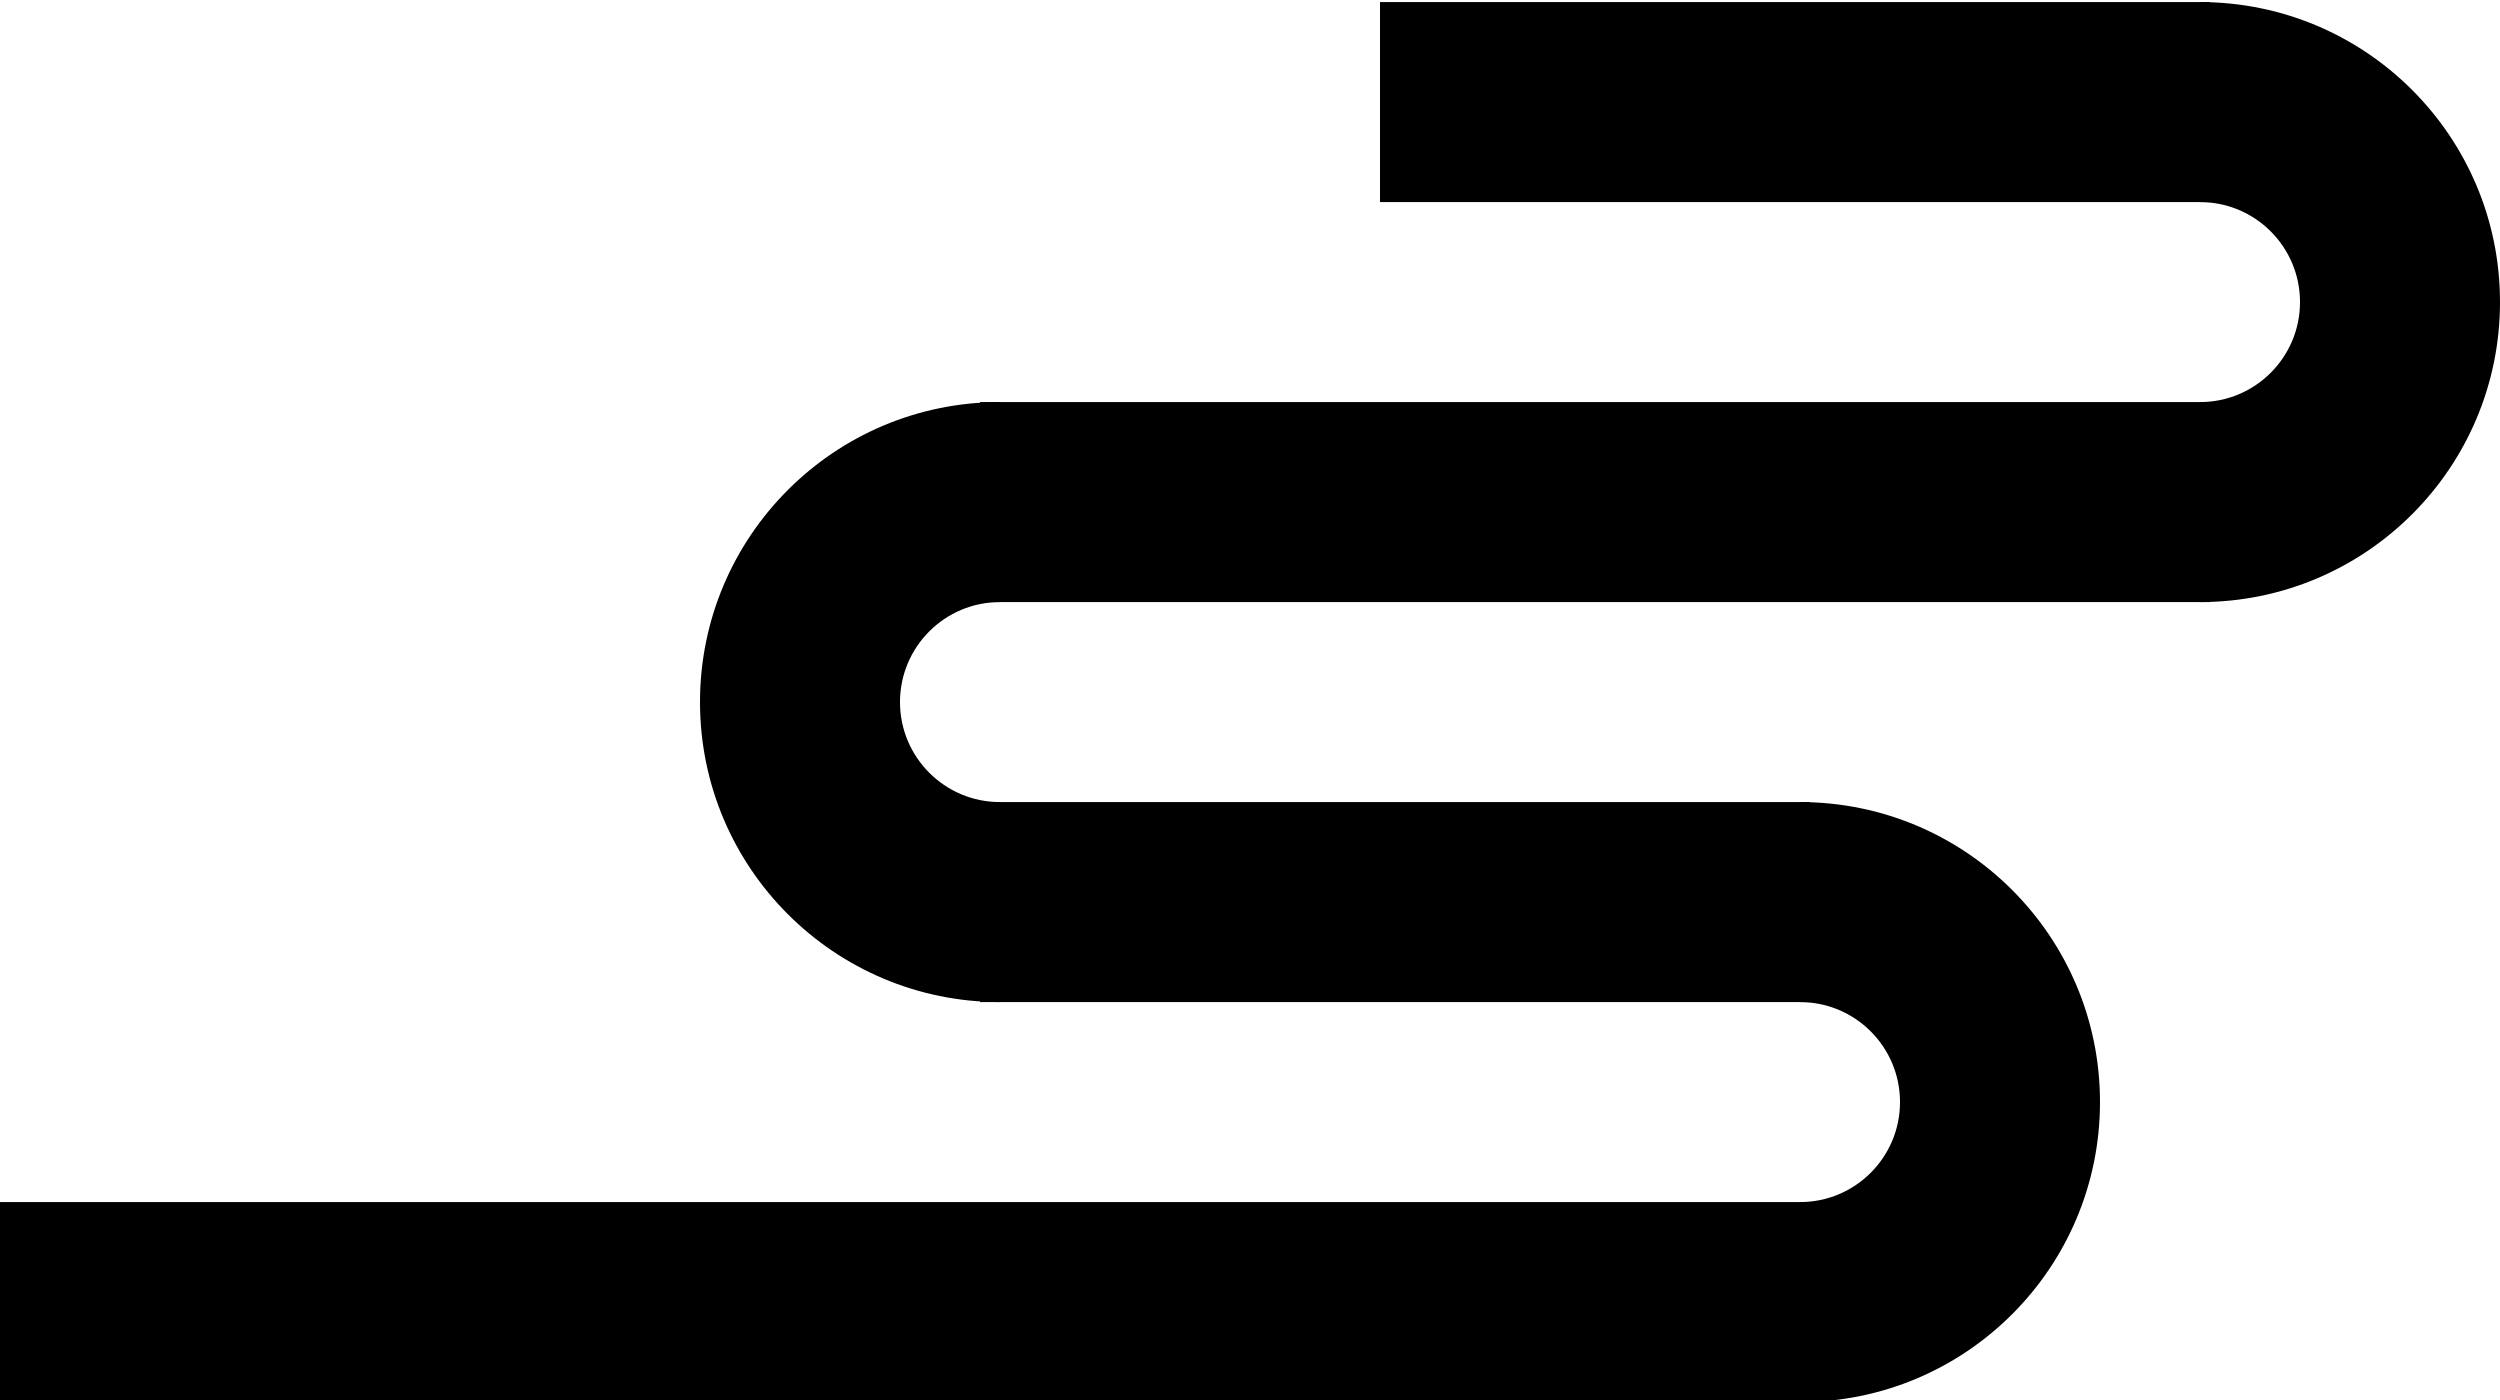
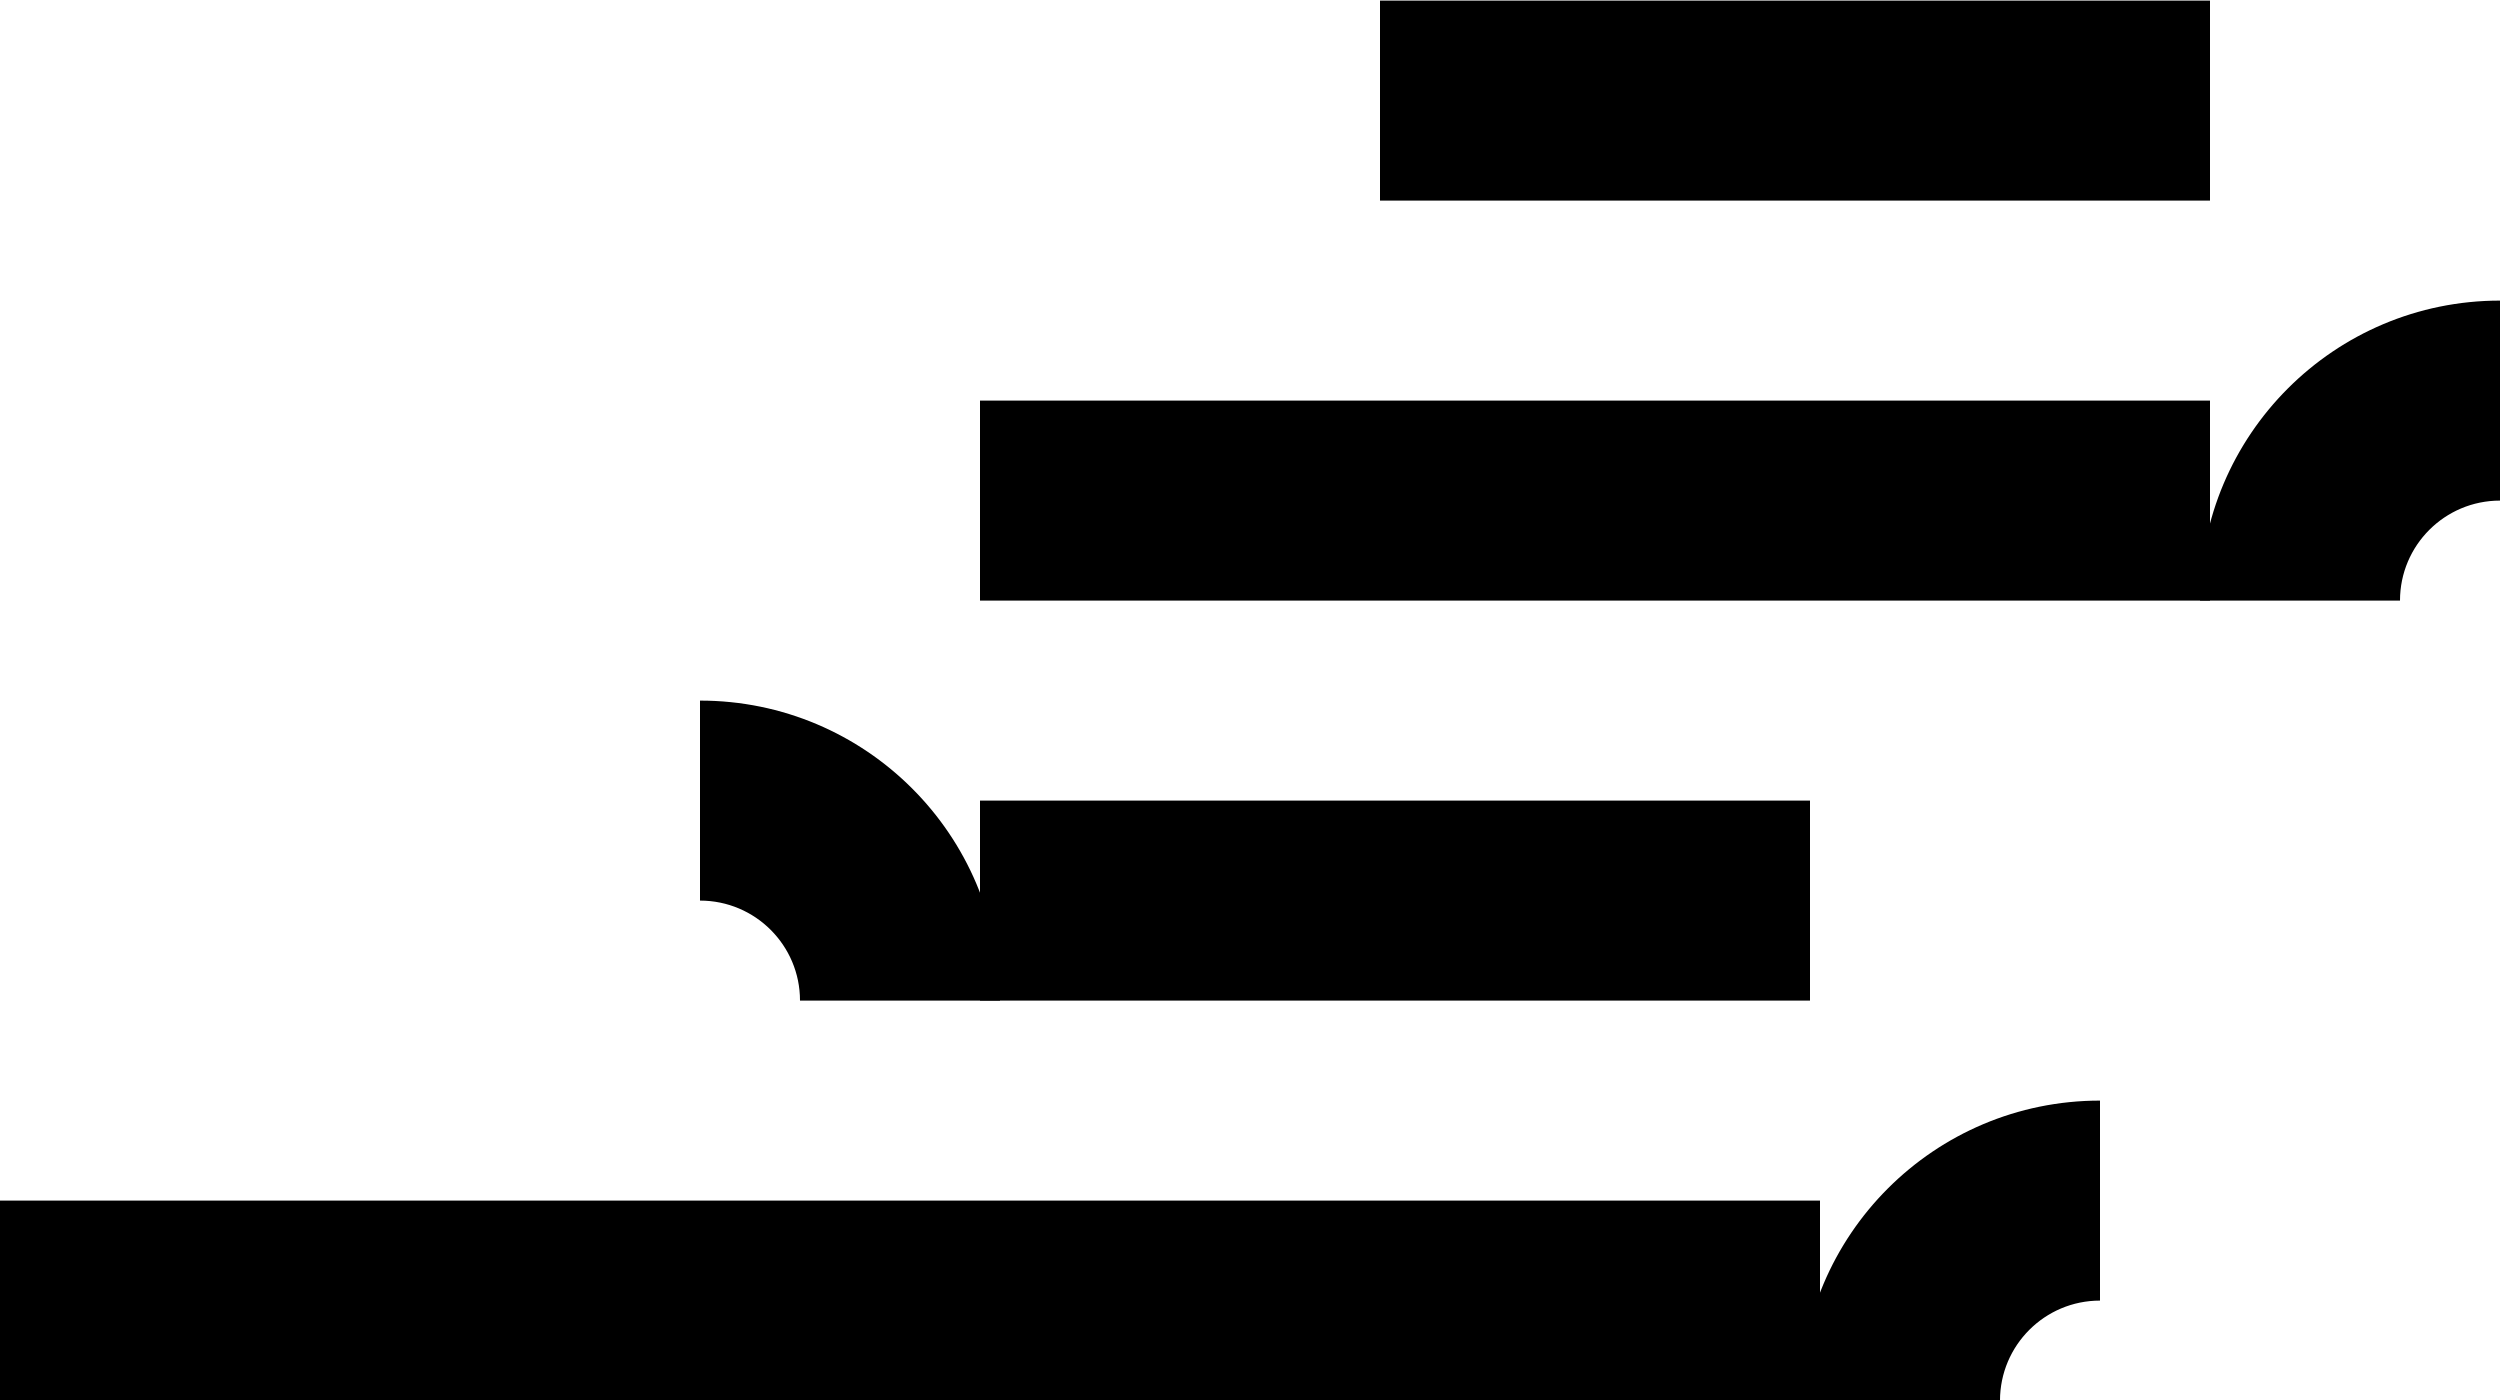
- <svg xmlns="http://www.w3.org/2000/svg" version="1.1" width="120.0" height="67.2" font-size="1" viewBox="0 0 120 67" stroke="rgb(0,0,0)" stroke-opacity="1">
-   <g>
-     <g fill="rgb(0,0,0)" fill-opacity="0.0">
-       <g stroke="rgb(0,0,0)" stroke-opacity="1.0" stroke-width="0.5" stroke-linecap="butt" stroke-linejoin="miter" font-size="1.0em" stroke-miterlimit="10.0">
-         <g fill="rgb(0,0,0)" fill-opacity="1.0" stroke-width="0.0">
-           <g fill="rgb(0,0,0)" fill-opacity="1.0">
-             <g fill="rgb(0,0,0)" fill-opacity="1.0">
-               <path d="M 106.08,9.6 l -4.423128530106623e-15,-9.6 h -39.84 l -4.423128530106623e-15,9.6 Z" />
-             </g>
-           </g>
-         </g>
-         <g fill="rgb(0,0,0)" fill-opacity="1.0" stroke-width="0.0">
-           <g fill="rgb(0,0,0)" fill-opacity="1.0">
-             <g fill="rgb(0,0,0)" fill-opacity="1.0">
-               <path d="M 105.6,9.6 l -5.878304635907295e-16,-9.6 c 7.953,-4.8697470079068805e-16 14.4,6.447 14.4 14.4c 9.739494015813761e-16,7.953 -6.447,14.4 -14.4 14.4l -1.7634913907721883e-15,-9.6 c 2.651,0.0 4.8,-2.149 4.8 -4.8c 0.0,-2.651 -2.149,-4.8 -4.8 -4.8Z" />
-             </g>
-           </g>
-         </g>
-         <g fill="rgb(0,0,0)" fill-opacity="1.0" stroke-width="0.0">
-           <g fill="rgb(0,0,0)" fill-opacity="1.0">
-             <g fill="rgb(0,0,0)" fill-opacity="1.0">
-               <path d="M 106.08,28.8 l -6.554756737386924e-15,-9.6 h -59.04 l -6.554756737386924e-15,9.6 Z" />
-             </g>
-           </g>
-         </g>
-         <g fill="rgb(0,0,0)" fill-opacity="1.0" stroke-width="0.0">
-           <g fill="rgb(0,0,0)" fill-opacity="1.0">
-             <g fill="rgb(0,0,0)" fill-opacity="1.0">
-               <path d="M 48.0,28.8 l 5.878304635907295e-16,-9.6 c -7.953,-4.8697470079068805e-16 -14.4,6.447 -14.4 14.4c -9.739494015813761e-16,7.953 6.447,14.4 14.4 14.4l 1.7634913907721883e-15,-9.6 c -2.651,0.0 -4.8,-2.149 -4.8 -4.8c 0.0,-2.651 2.149,-4.8 4.8 -4.8Z" />
-             </g>
-           </g>
-         </g>
-         <g fill="rgb(0,0,0)" fill-opacity="1.0" stroke-width="0.0">
-           <g fill="rgb(0,0,0)" fill-opacity="1.0">
-             <g fill="rgb(0,0,0)" fill-opacity="1.0">
-               <path d="M 86.88,48 l -4.423128530106623e-15,-9.6 h -39.84 l -4.423128530106623e-15,9.6 Z" />
-             </g>
-           </g>
-         </g>
-         <g fill="rgb(0,0,0)" fill-opacity="1.0" stroke-width="0.0">
-           <g fill="rgb(0,0,0)" fill-opacity="1.0">
-             <g fill="rgb(0,0,0)" fill-opacity="1.0">
-               <path d="M 86.4,48 l -5.878304635907295e-16,-9.6 c 7.953,-4.8697470079068805e-16 14.4,6.447 14.4 14.4c 9.739494015813761e-16,7.953 -6.447,14.4 -14.4 14.4l -1.7634913907721883e-15,-9.6 c 2.651,0.0 4.8,-2.149 4.8 -4.8c 0.0,-2.651 -2.149,-4.8 -4.8 -4.8Z" />
-             </g>
-           </g>
-         </g>
-         <g fill="rgb(0,0,0)" fill-opacity="1.0" stroke-width="0.0">
-           <g fill="rgb(0,0,0)" fill-opacity="1.0">
-             <g fill="rgb(0,0,0)" fill-opacity="1.0">
-               <path d="M 87.36,67.2 l -9.698908343125366e-15,-9.6 h -87.36 l -9.698908343125366e-15,9.6 Z" />
-             </g>
-           </g>
-         </g>
-       </g>
-     </g>
+ <svg xmlns="http://www.w3.org/2000/svg" height="235.2" stroke-opacity="1" viewBox="0 0 420 235" font-size="1" width="420" stroke="rgb(0,0,0)" version="1.1">
+   <defs />
+   <g stroke-linejoin="miter" stroke-opacity="1.0" fill-opacity="1.0" stroke="rgb(0,0,0)" stroke-width="0.0" fill="rgb(0,0,0)" stroke-linecap="butt" stroke-miterlimit="10.0">
+     <path d="M 371.28,33.6 l -0,-33.6 h -139.44 l -0,33.6 Z" />
+   </g>
+   <g stroke-linejoin="miter" stroke-opacity="1.0" fill-opacity="1.0" stroke="rgb(0,0,0)" stroke-width="0.0" fill="rgb(0,0,0)" stroke-linecap="butt" stroke-miterlimit="10.0">
+     <path d="M 403.2,100.8 h -33.6 c -0,-27.835 22.565,-50.4 50.4 -50.4l 0,33.6 c -9.278,0 -16.8,7.522 -16.8 16.8Z" />
+   </g>
+   <g stroke-linejoin="miter" stroke-opacity="1.0" fill-opacity="1.0" stroke="rgb(0,0,0)" stroke-width="0.0" fill="rgb(0,0,0)" stroke-linecap="butt" stroke-miterlimit="10.0">
+     <path d="M 371.28,100.8 l -0,-33.6 h -206.64 l -0,33.6 Z" />
+   </g>
+   <g stroke-linejoin="miter" stroke-opacity="1.0" fill-opacity="1.0" stroke="rgb(0,0,0)" stroke-width="0.0" fill="rgb(0,0,0)" stroke-linecap="butt" stroke-miterlimit="10.0">
+     <path d="M 134.4,168 h 33.6 c 0,-27.835 -22.565,-50.4 -50.4 -50.4l -0,33.6 c 9.278,0 16.8,7.522 16.8 16.8Z" />
+   </g>
+   <g stroke-linejoin="miter" stroke-opacity="1.0" fill-opacity="1.0" stroke="rgb(0,0,0)" stroke-width="0.0" fill="rgb(0,0,0)" stroke-linecap="butt" stroke-miterlimit="10.0">
+     <path d="M 304.08,168 l -0,-33.6 h -139.44 l -0,33.6 Z" />
+   </g>
+   <g stroke-linejoin="miter" stroke-opacity="1.0" fill-opacity="1.0" stroke="rgb(0,0,0)" stroke-width="0.0" fill="rgb(0,0,0)" stroke-linecap="butt" stroke-miterlimit="10.0">
+     <path d="M 336,235.2 h -33.6 c -0,-27.835 22.565,-50.4 50.4 -50.4l 0,33.6 c -9.278,0 -16.8,7.522 -16.8 16.8Z" />
+   </g>
+   <g stroke-linejoin="miter" stroke-opacity="1.0" fill-opacity="1.0" stroke="rgb(0,0,0)" stroke-width="0.0" fill="rgb(0,0,0)" stroke-linecap="butt" stroke-miterlimit="10.0">
+     <path d="M 305.76,235.2 l -0,-33.6 h -305.76 l -0,33.6 Z" />
  </g>
</svg>
